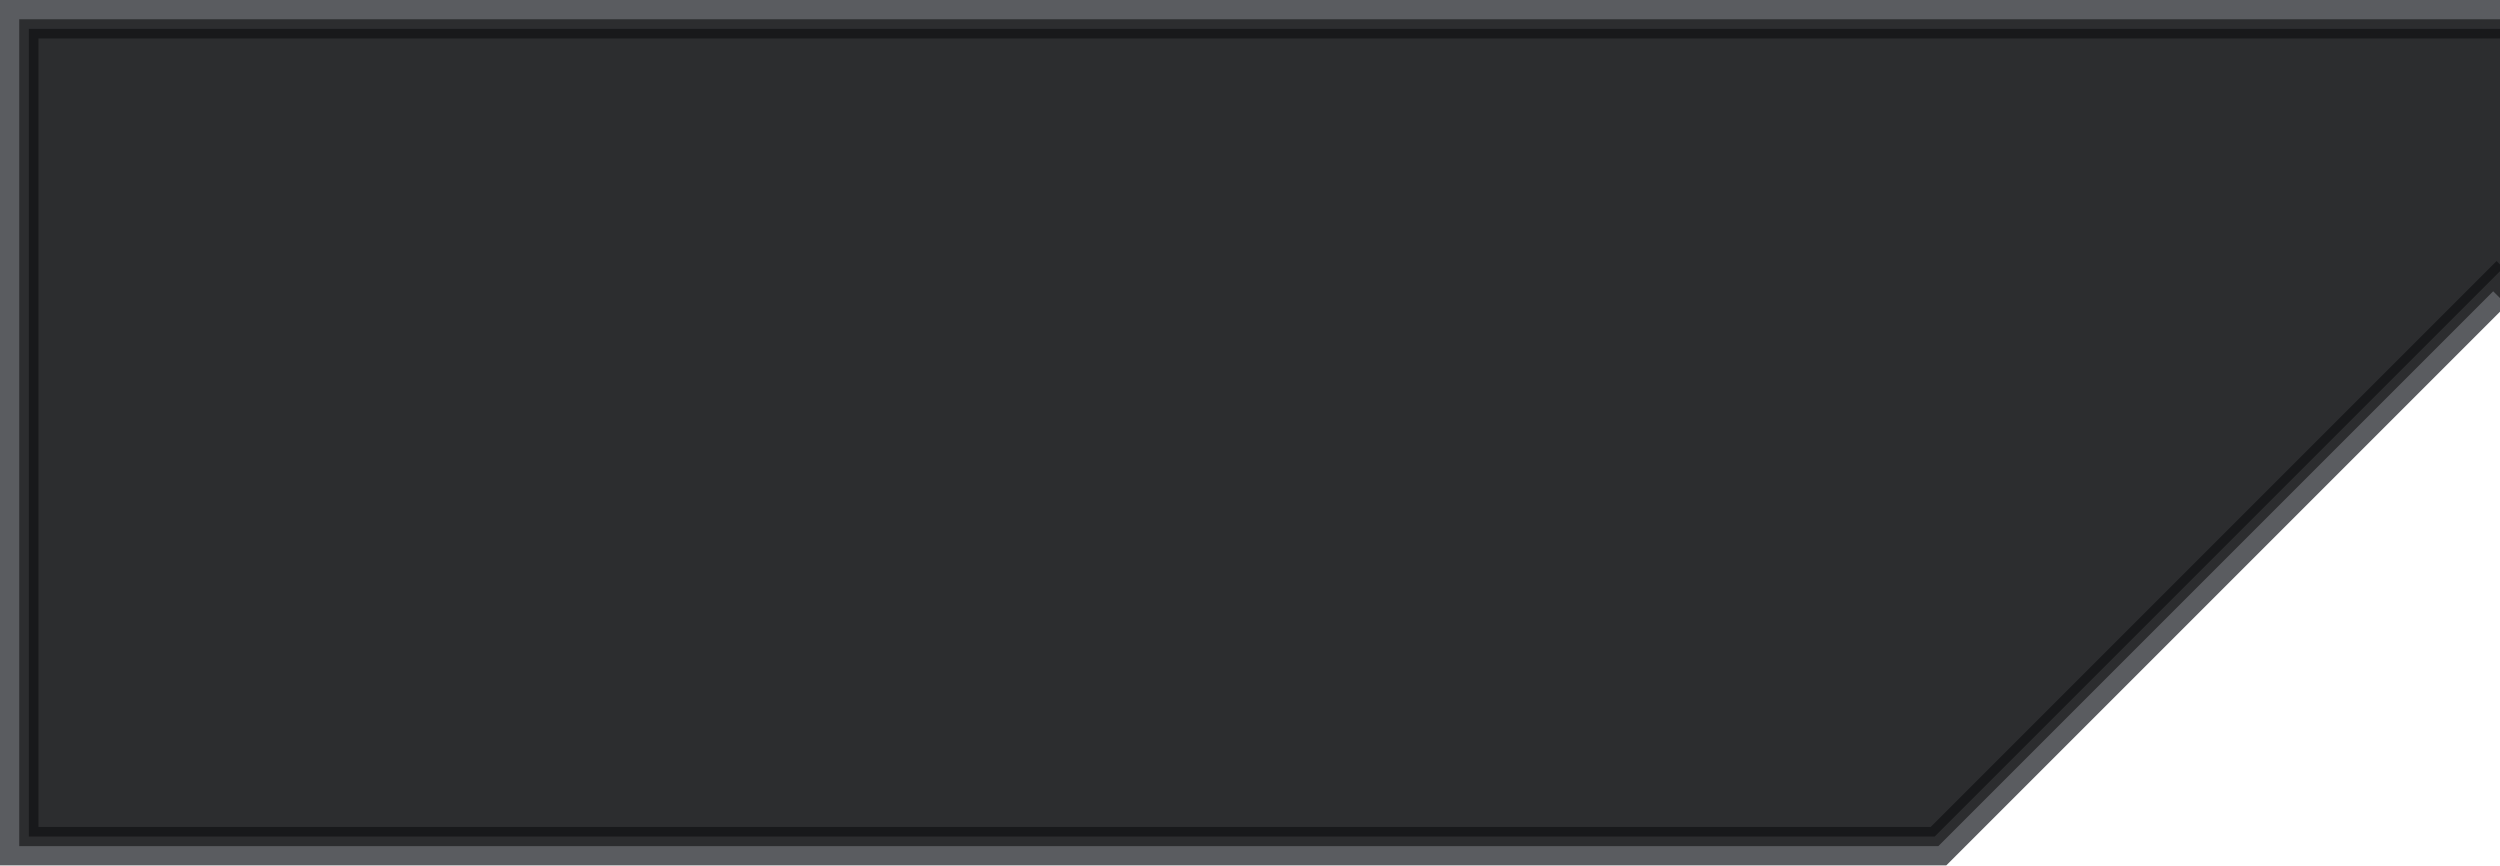
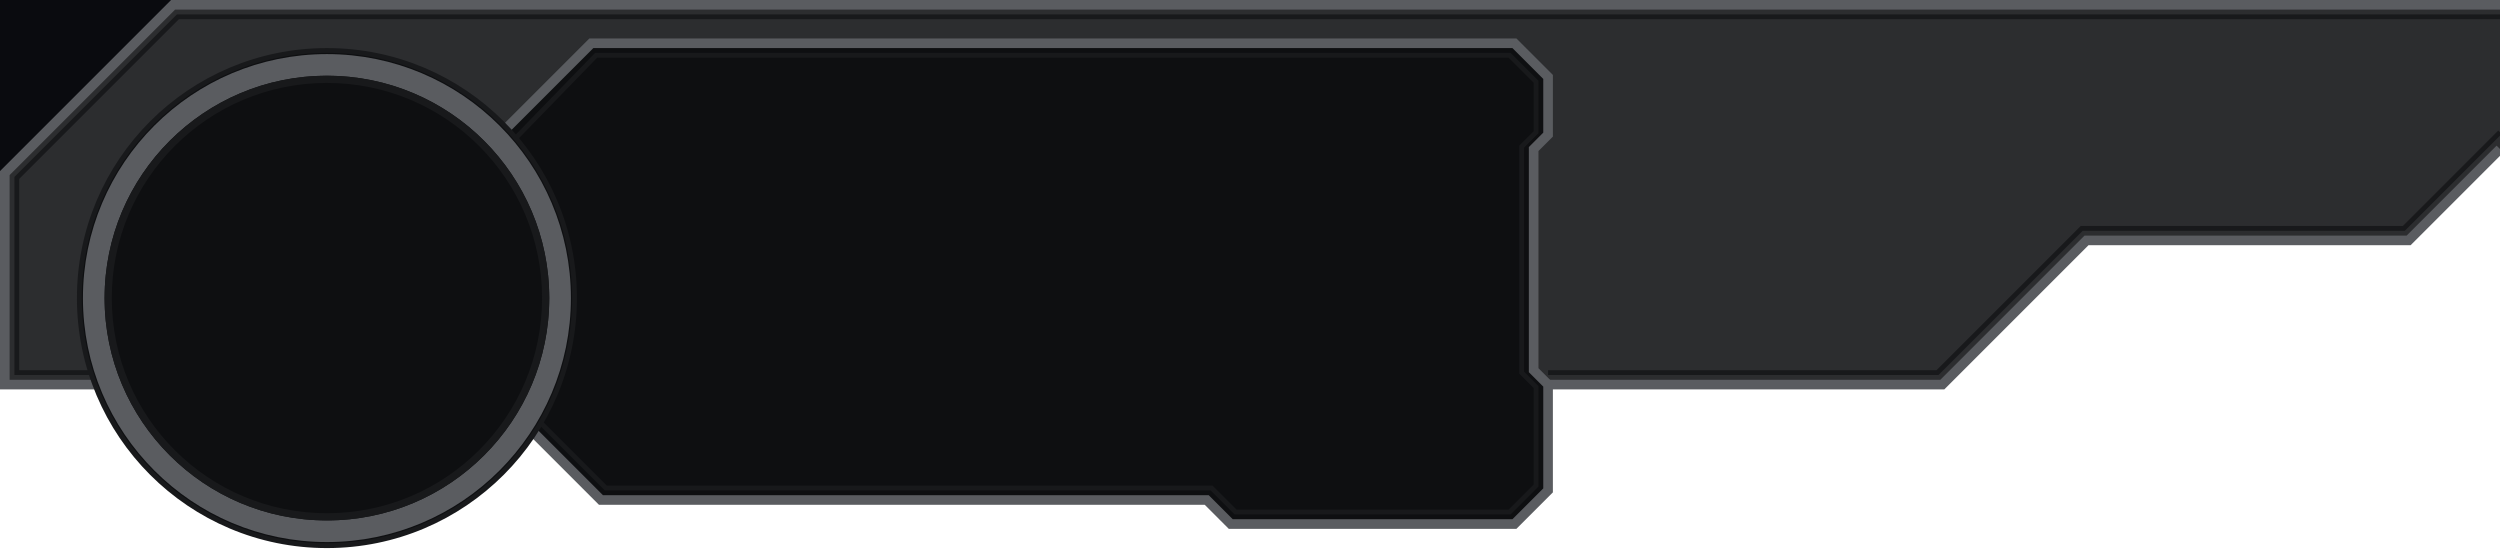
- <svg xmlns="http://www.w3.org/2000/svg" width="260" height="90" viewBox="0 0 260 90">
-   <path fill="#2C2D2F" stroke="#5A5C60" stroke-width="2" d="M 260,1 L 1,1 L 1,89 L 202,89 L 260,31" />
-   <path fill="none" stroke="#18191B" stroke-width="1" d="M 260,3.5 L 3.5,3.5 L 3.5,86.5 L 201,86.5 L 260,27.5" />
+ <svg xmlns="http://www.w3.org/2000/svg" width="520" height="116" viewBox="0 0 520 116">
+   <polygon points="0,0 36,0 0,36" fill="#0A0B0F" />
+   <path fill="#2C2D2F" stroke="#5A5C60" stroke-width="2" d="M 520,1 L 36,1 L 1,36 L 1,80 L 68,80 L 404,80 L 434,50 L 501,50 L 520,31" />
+   <path fill="none" stroke="#18191B" stroke-width="1" d="M 520,3.5 L 37,3.5 L 3.5,37 L 3.5,77.5 L 20,77.5 M 322,77.5 L 403,77.5 L 433,47.5 L 500,47.5 L 520,27.5" />
+   <path fill="#0E0F11" stroke="#5A5C60" stroke-width="2" d="M 104,28 L 123,9 L 315,9 L 322,16 L 322,28 L 319,31 L 319,77 L 322,80 L 322,102 L 315,109 L 256,109 L 251,104 L 125,104 L 104,83 Z" />
+   <path fill="none" stroke="#18191B" stroke-width="1" d="M 107,29 L 124,11.5 L 314,11.5 L 319.5,17 L 319.5,27.5 L 316.5,30.5 L 316.5,77.5 L 319.5,80.5 L 319.5,101 L 314,106.5 L 257,106.5 L 252,101.5 L 126,101.5 L 107,82.5" />
+   <circle cx="68" cy="62" r="51.5" fill="#0E0F11" stroke="#18191B" stroke-width="1" />
+   <circle cx="68" cy="62" r="48.5" fill="#0E0F11" stroke="#5A5C60" stroke-width="4.5" />
+   <circle cx="68" cy="62" r="45.5" fill="#0E0F11" stroke="#18191B" stroke-width="1.5" />
</svg>
